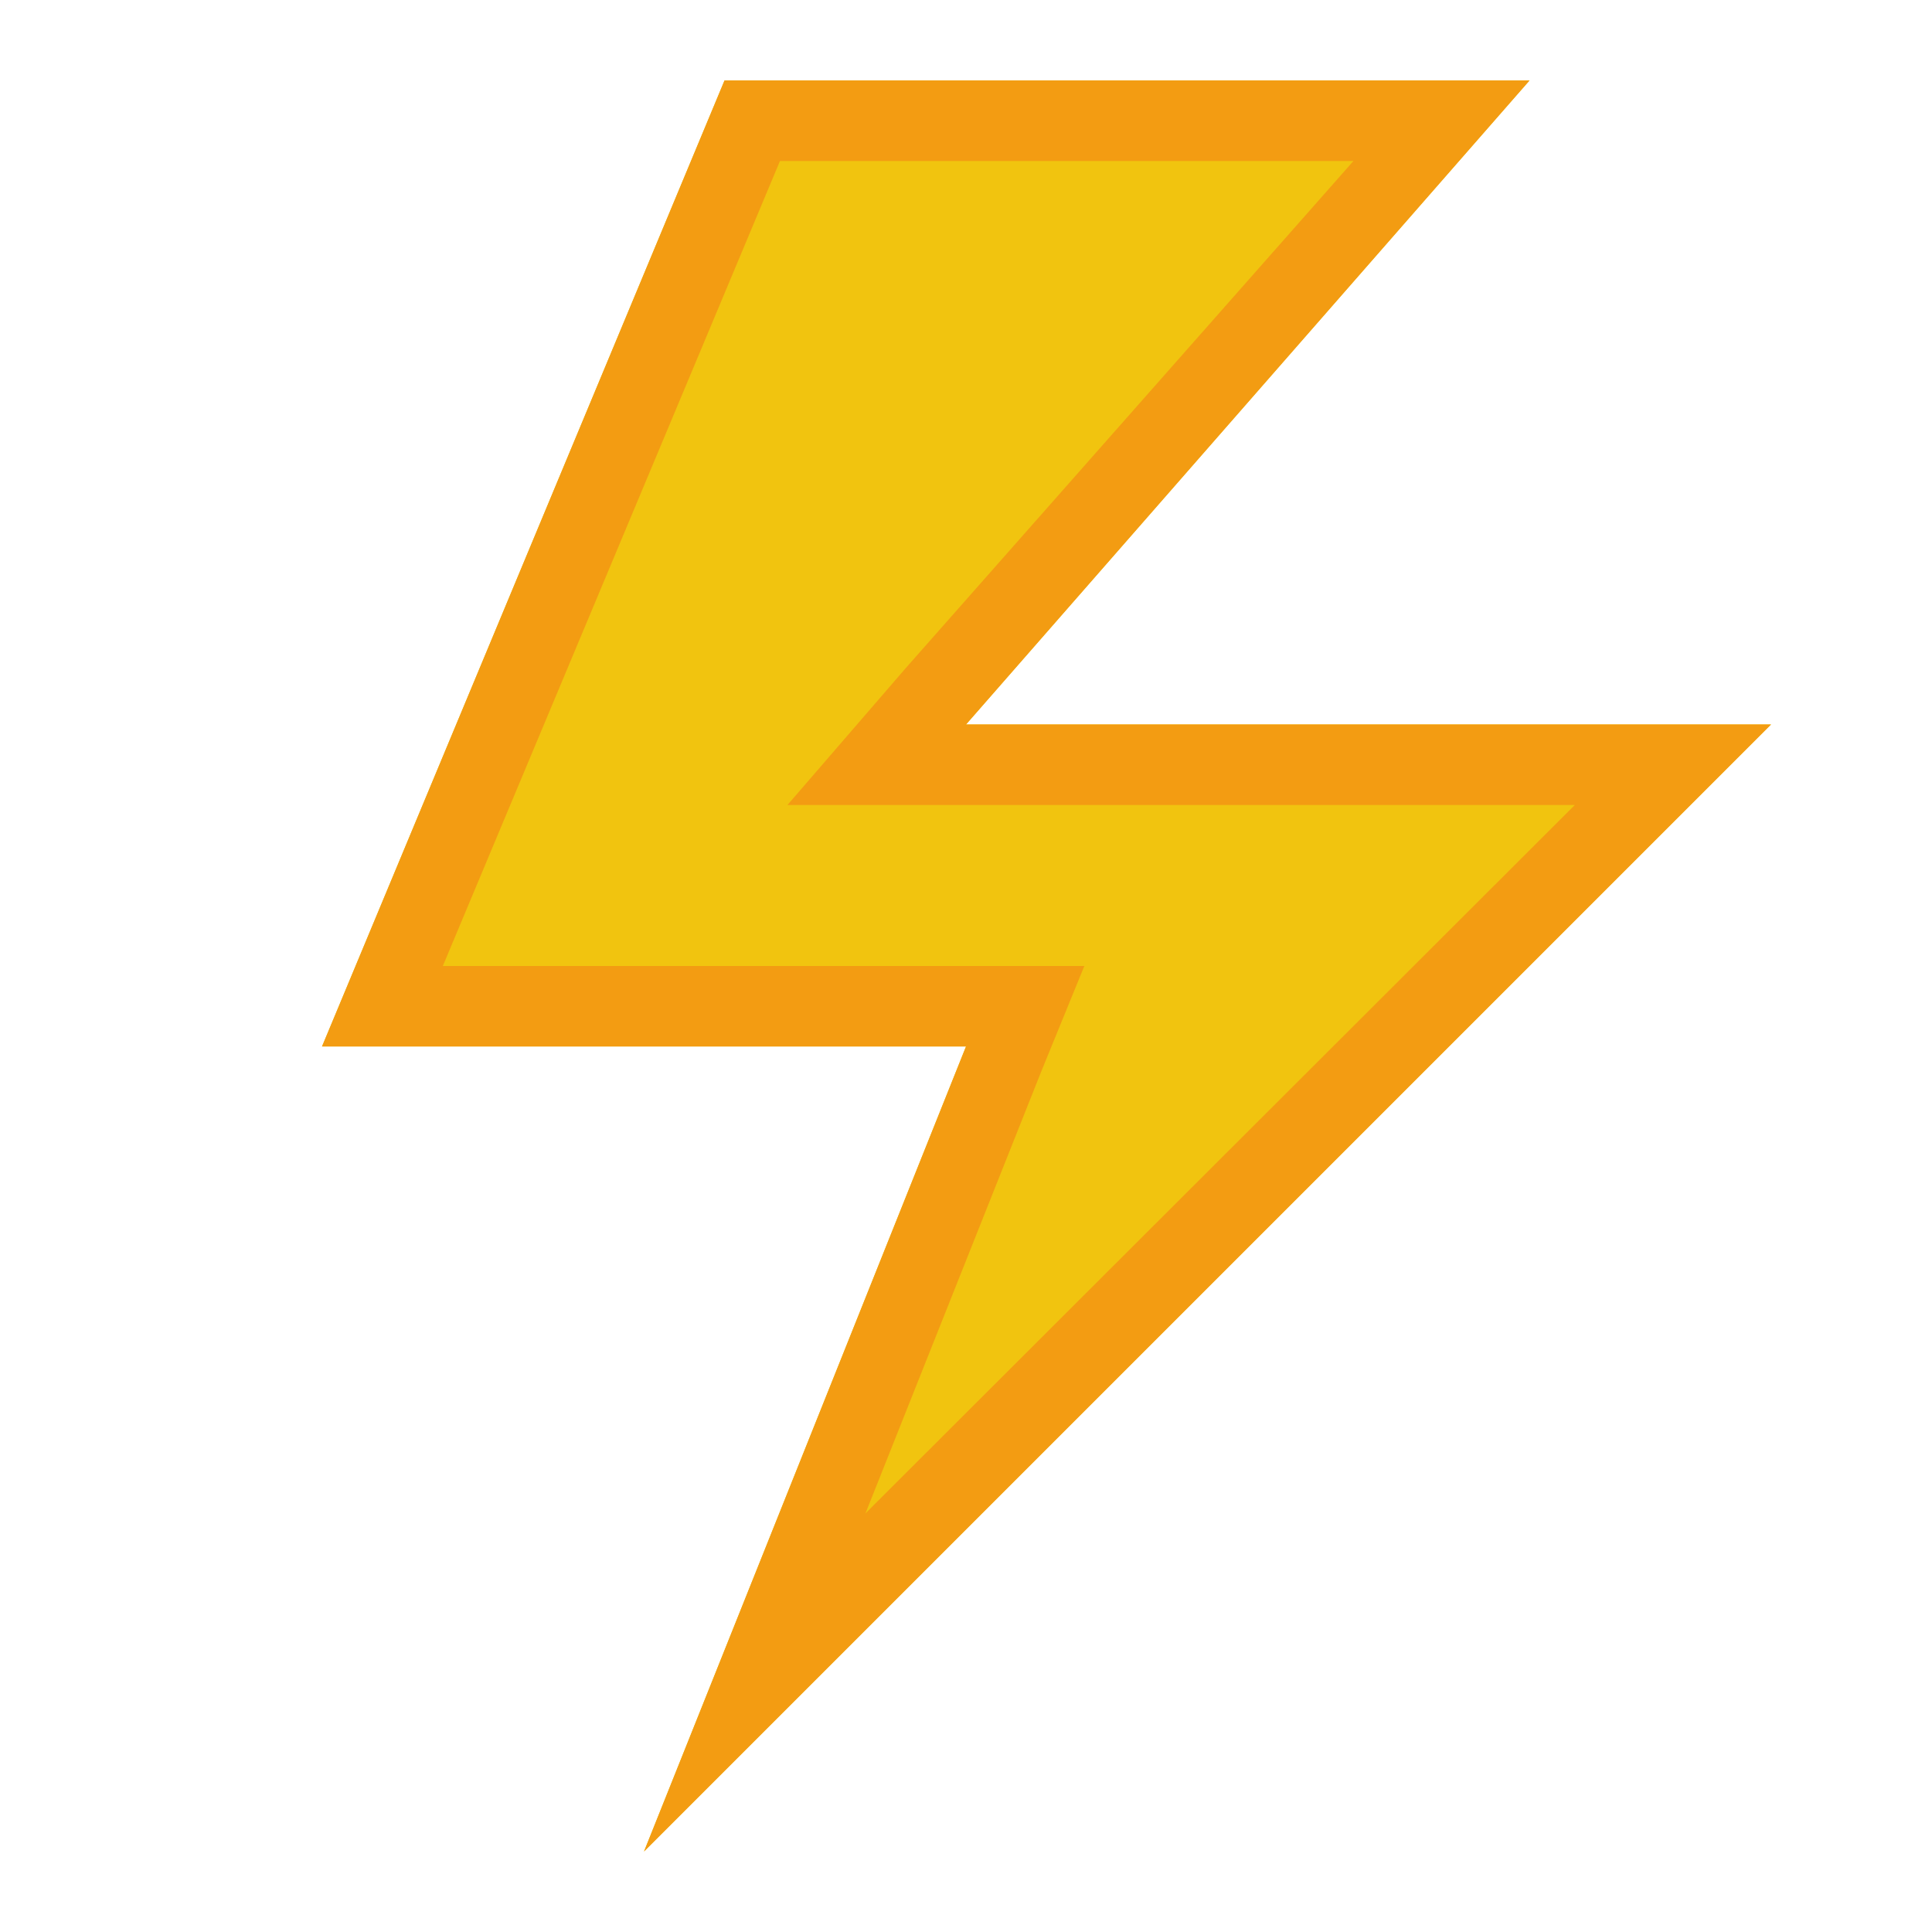
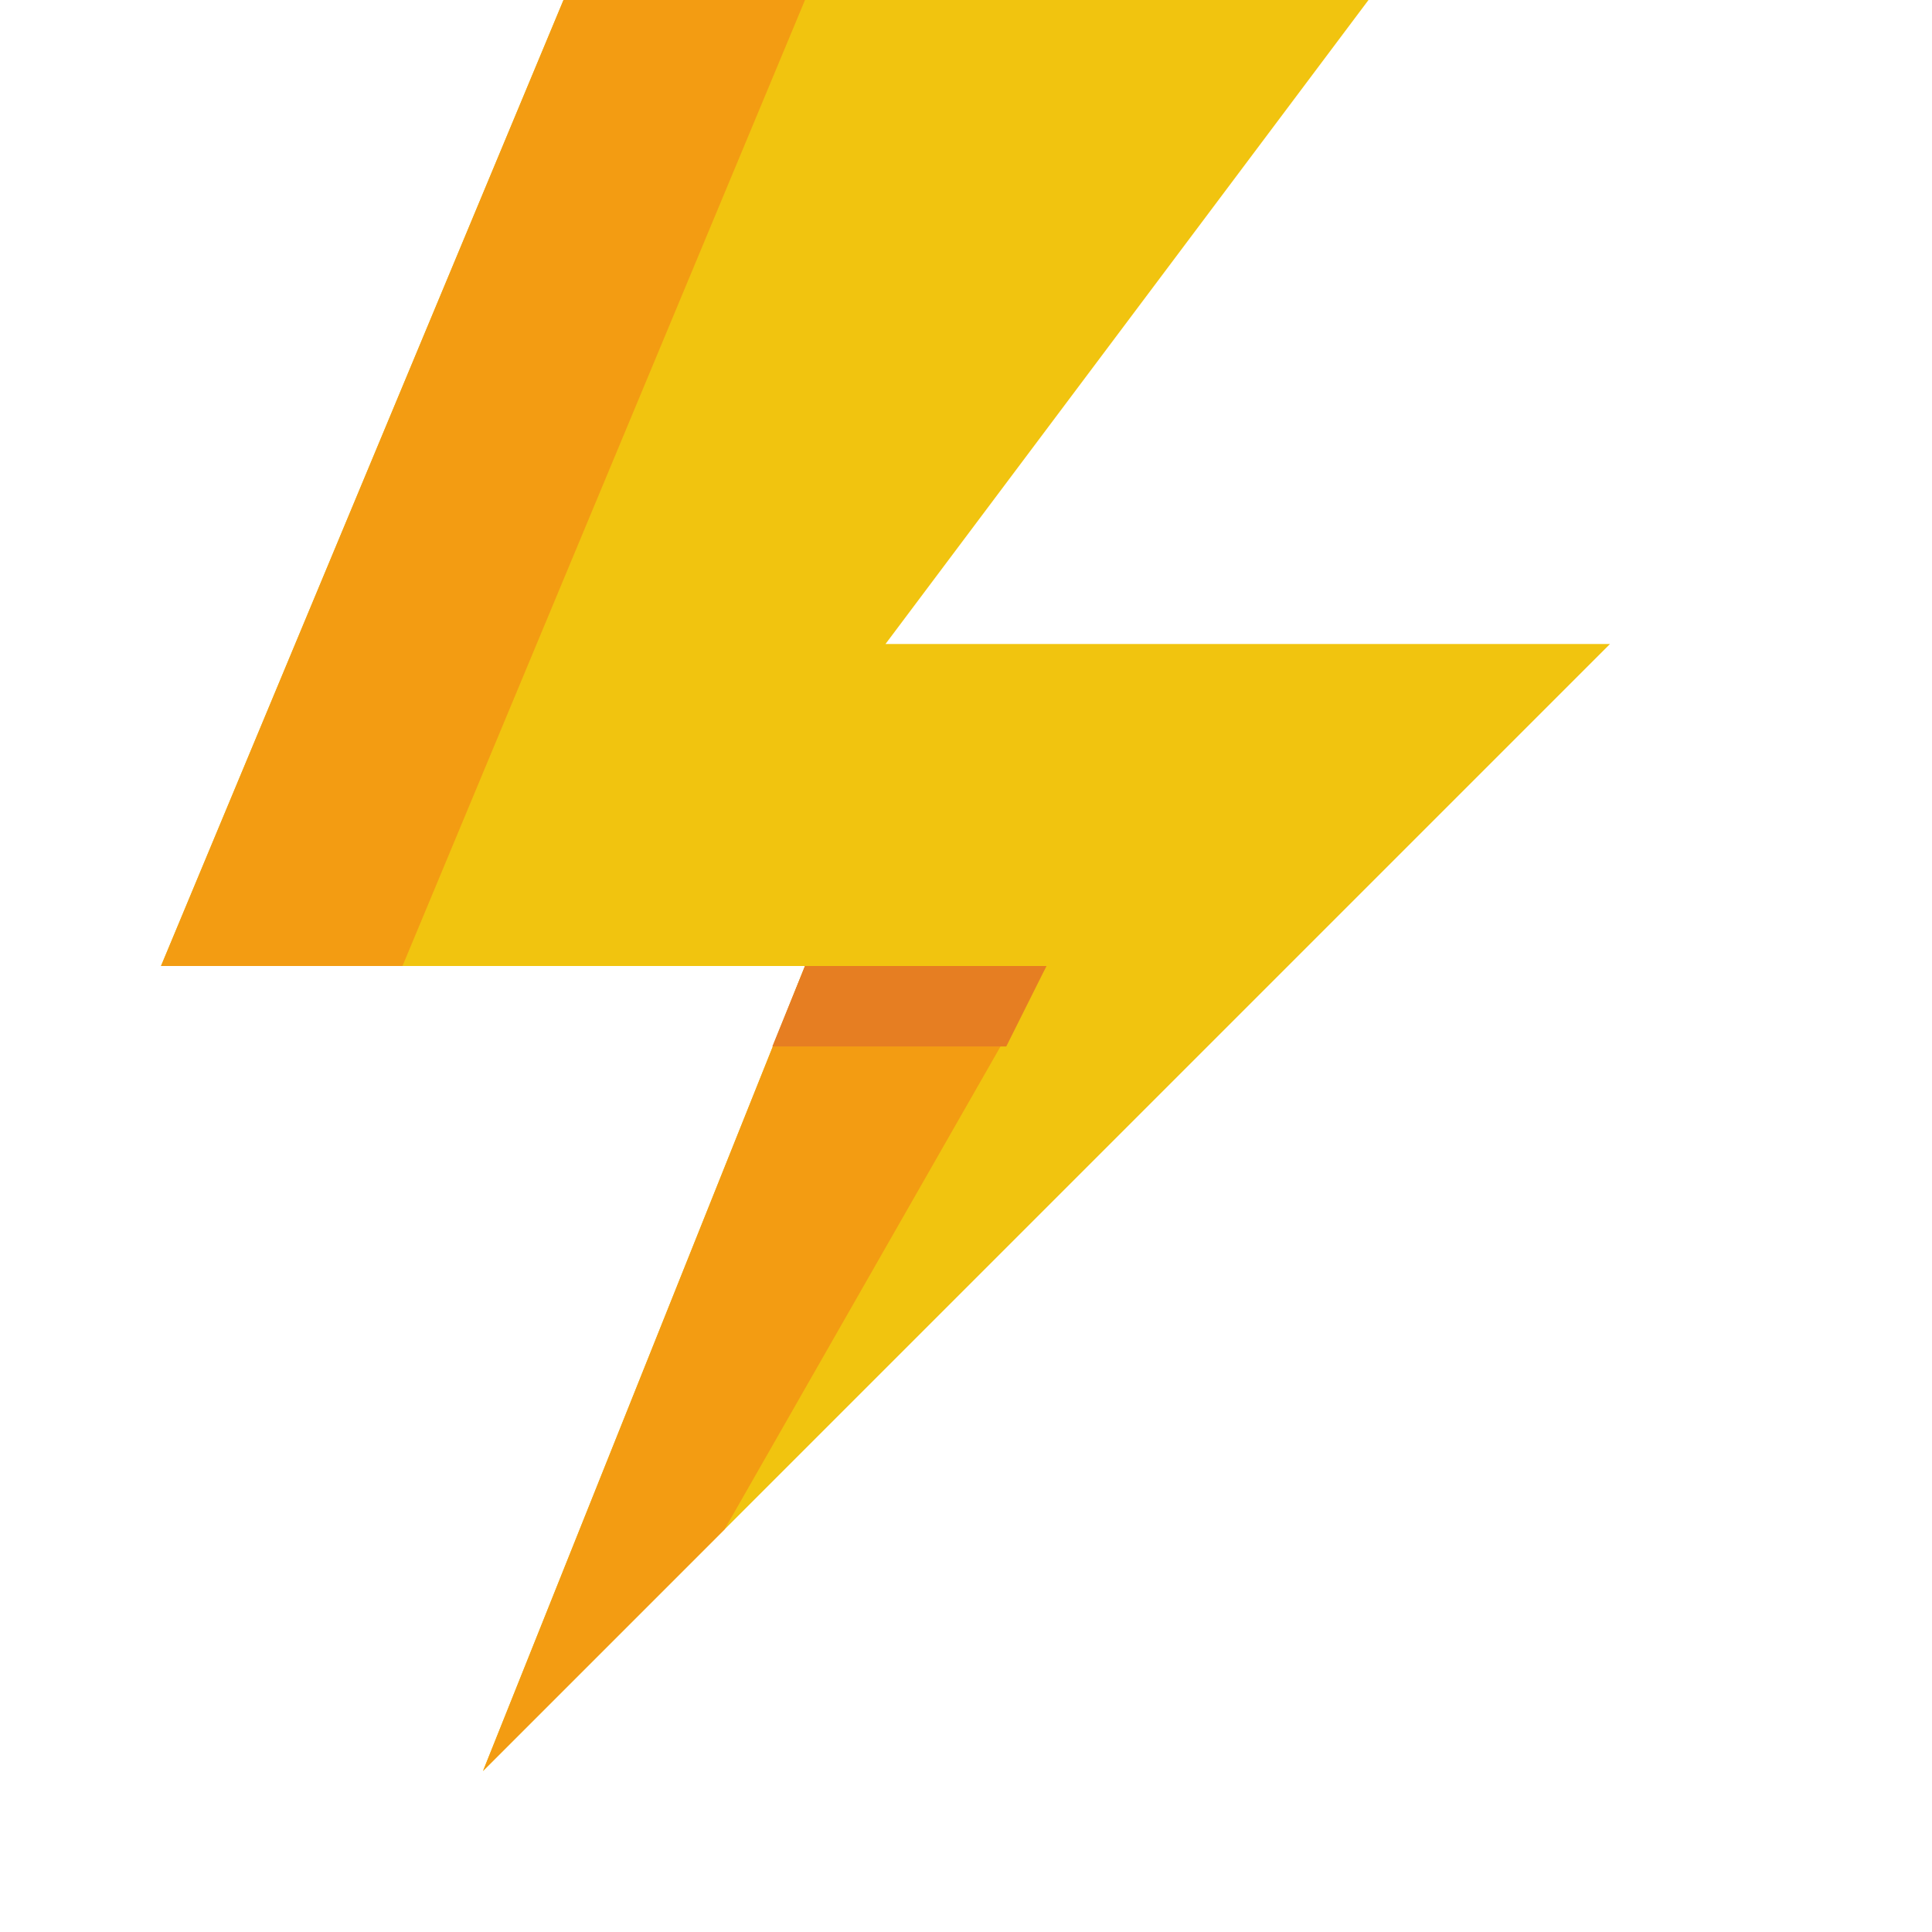
<svg xmlns="http://www.w3.org/2000/svg" height="24" width="24" version="1.1">
  <g transform="translate(0 -1028.4)">
    <g>
-       <path d="m19 1029.4h-10l-5 12h8l-4 10 14-14h-10l7-8h-10" fill="#f1c40f" />
-       <path style="block-progression:tb;text-indent:0;color:#000000;text-transform:none" d="m9 1029.4-5 12h8l-4 10 14-14h-10l7-8h-10zm0.688 1h7.125l-5.562 6.3-1.469 1.7h2.219 7.562l-8.812 8.8 2.188-5.5 0.531-1.3h-1.469-6.5l4.188-10z" fill="#f39c12" />
+       <path d="m7 1028.4-5 12h8l-4 10 14-14h-9l6-8z" fill="#f1c40f" />
+       <path fill="#f39c12" d="m7 1028.4-5 12h3l5-12zm3 12-4 10 3-3 4-7z" />
+       <path fill="#e67e22" d="m10 1040.4-0.406 1h2.906l0.5-1h-3z" />
    </g>
  </g>
</svg>
